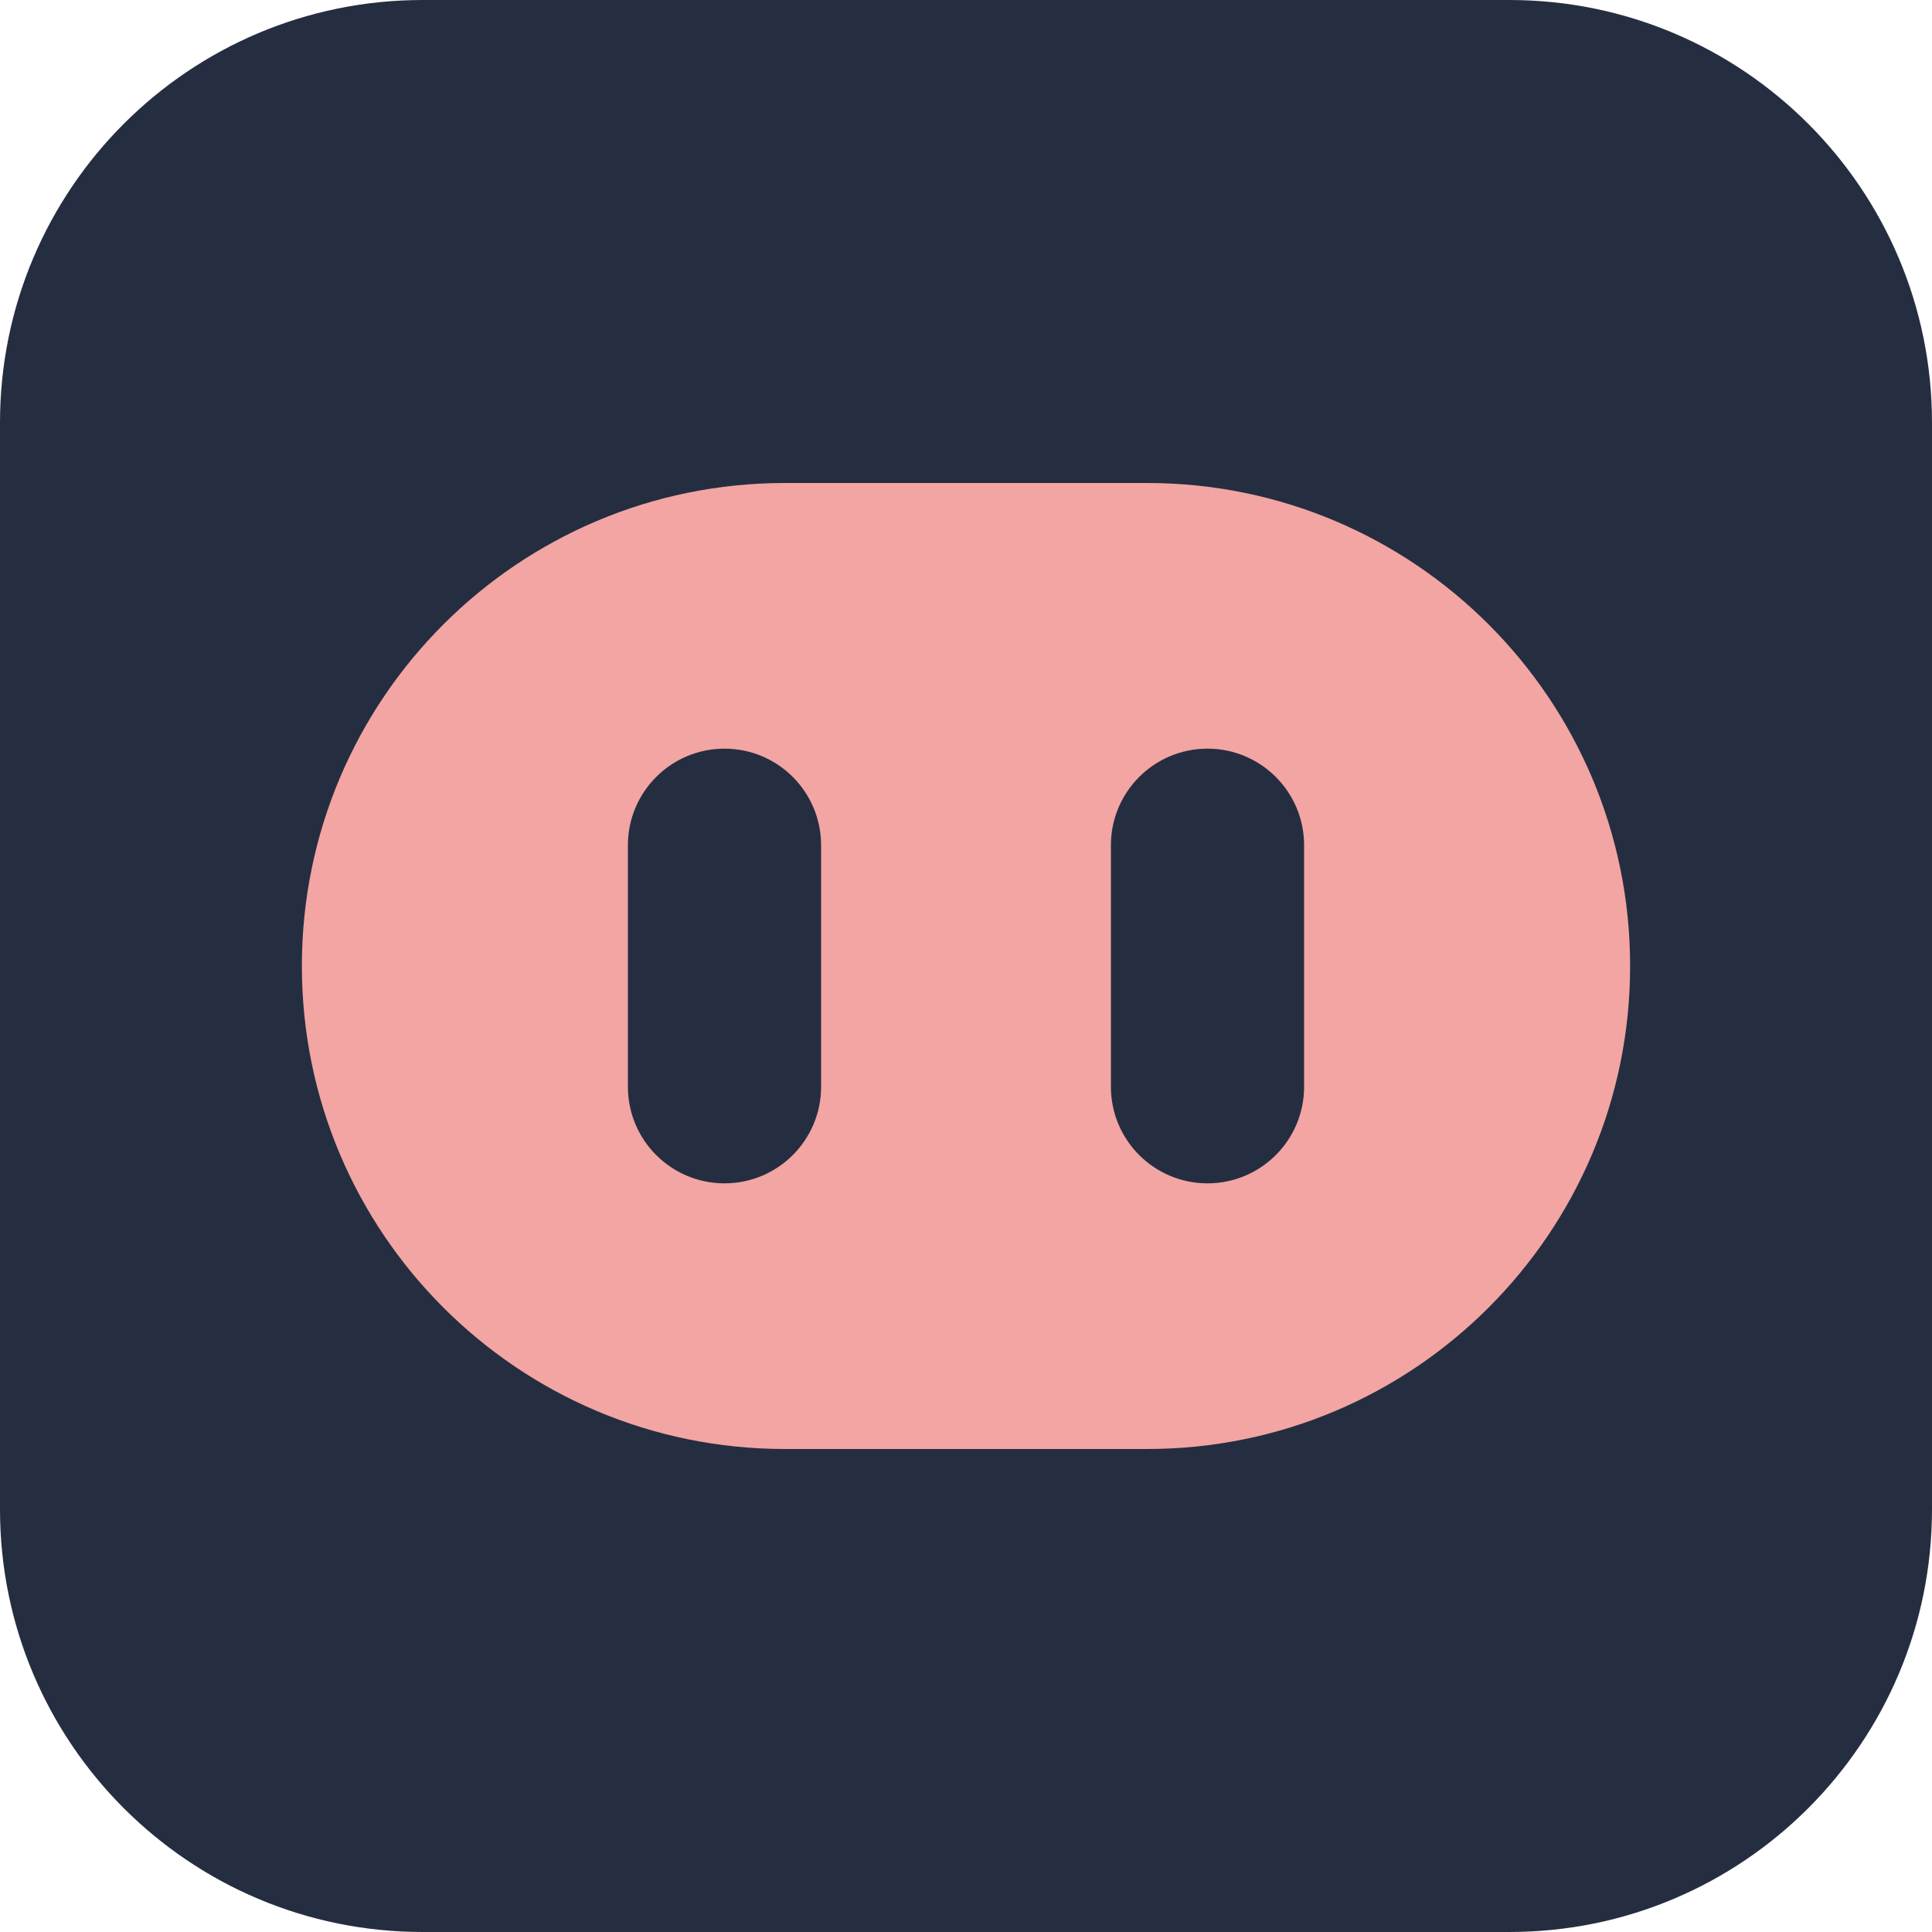
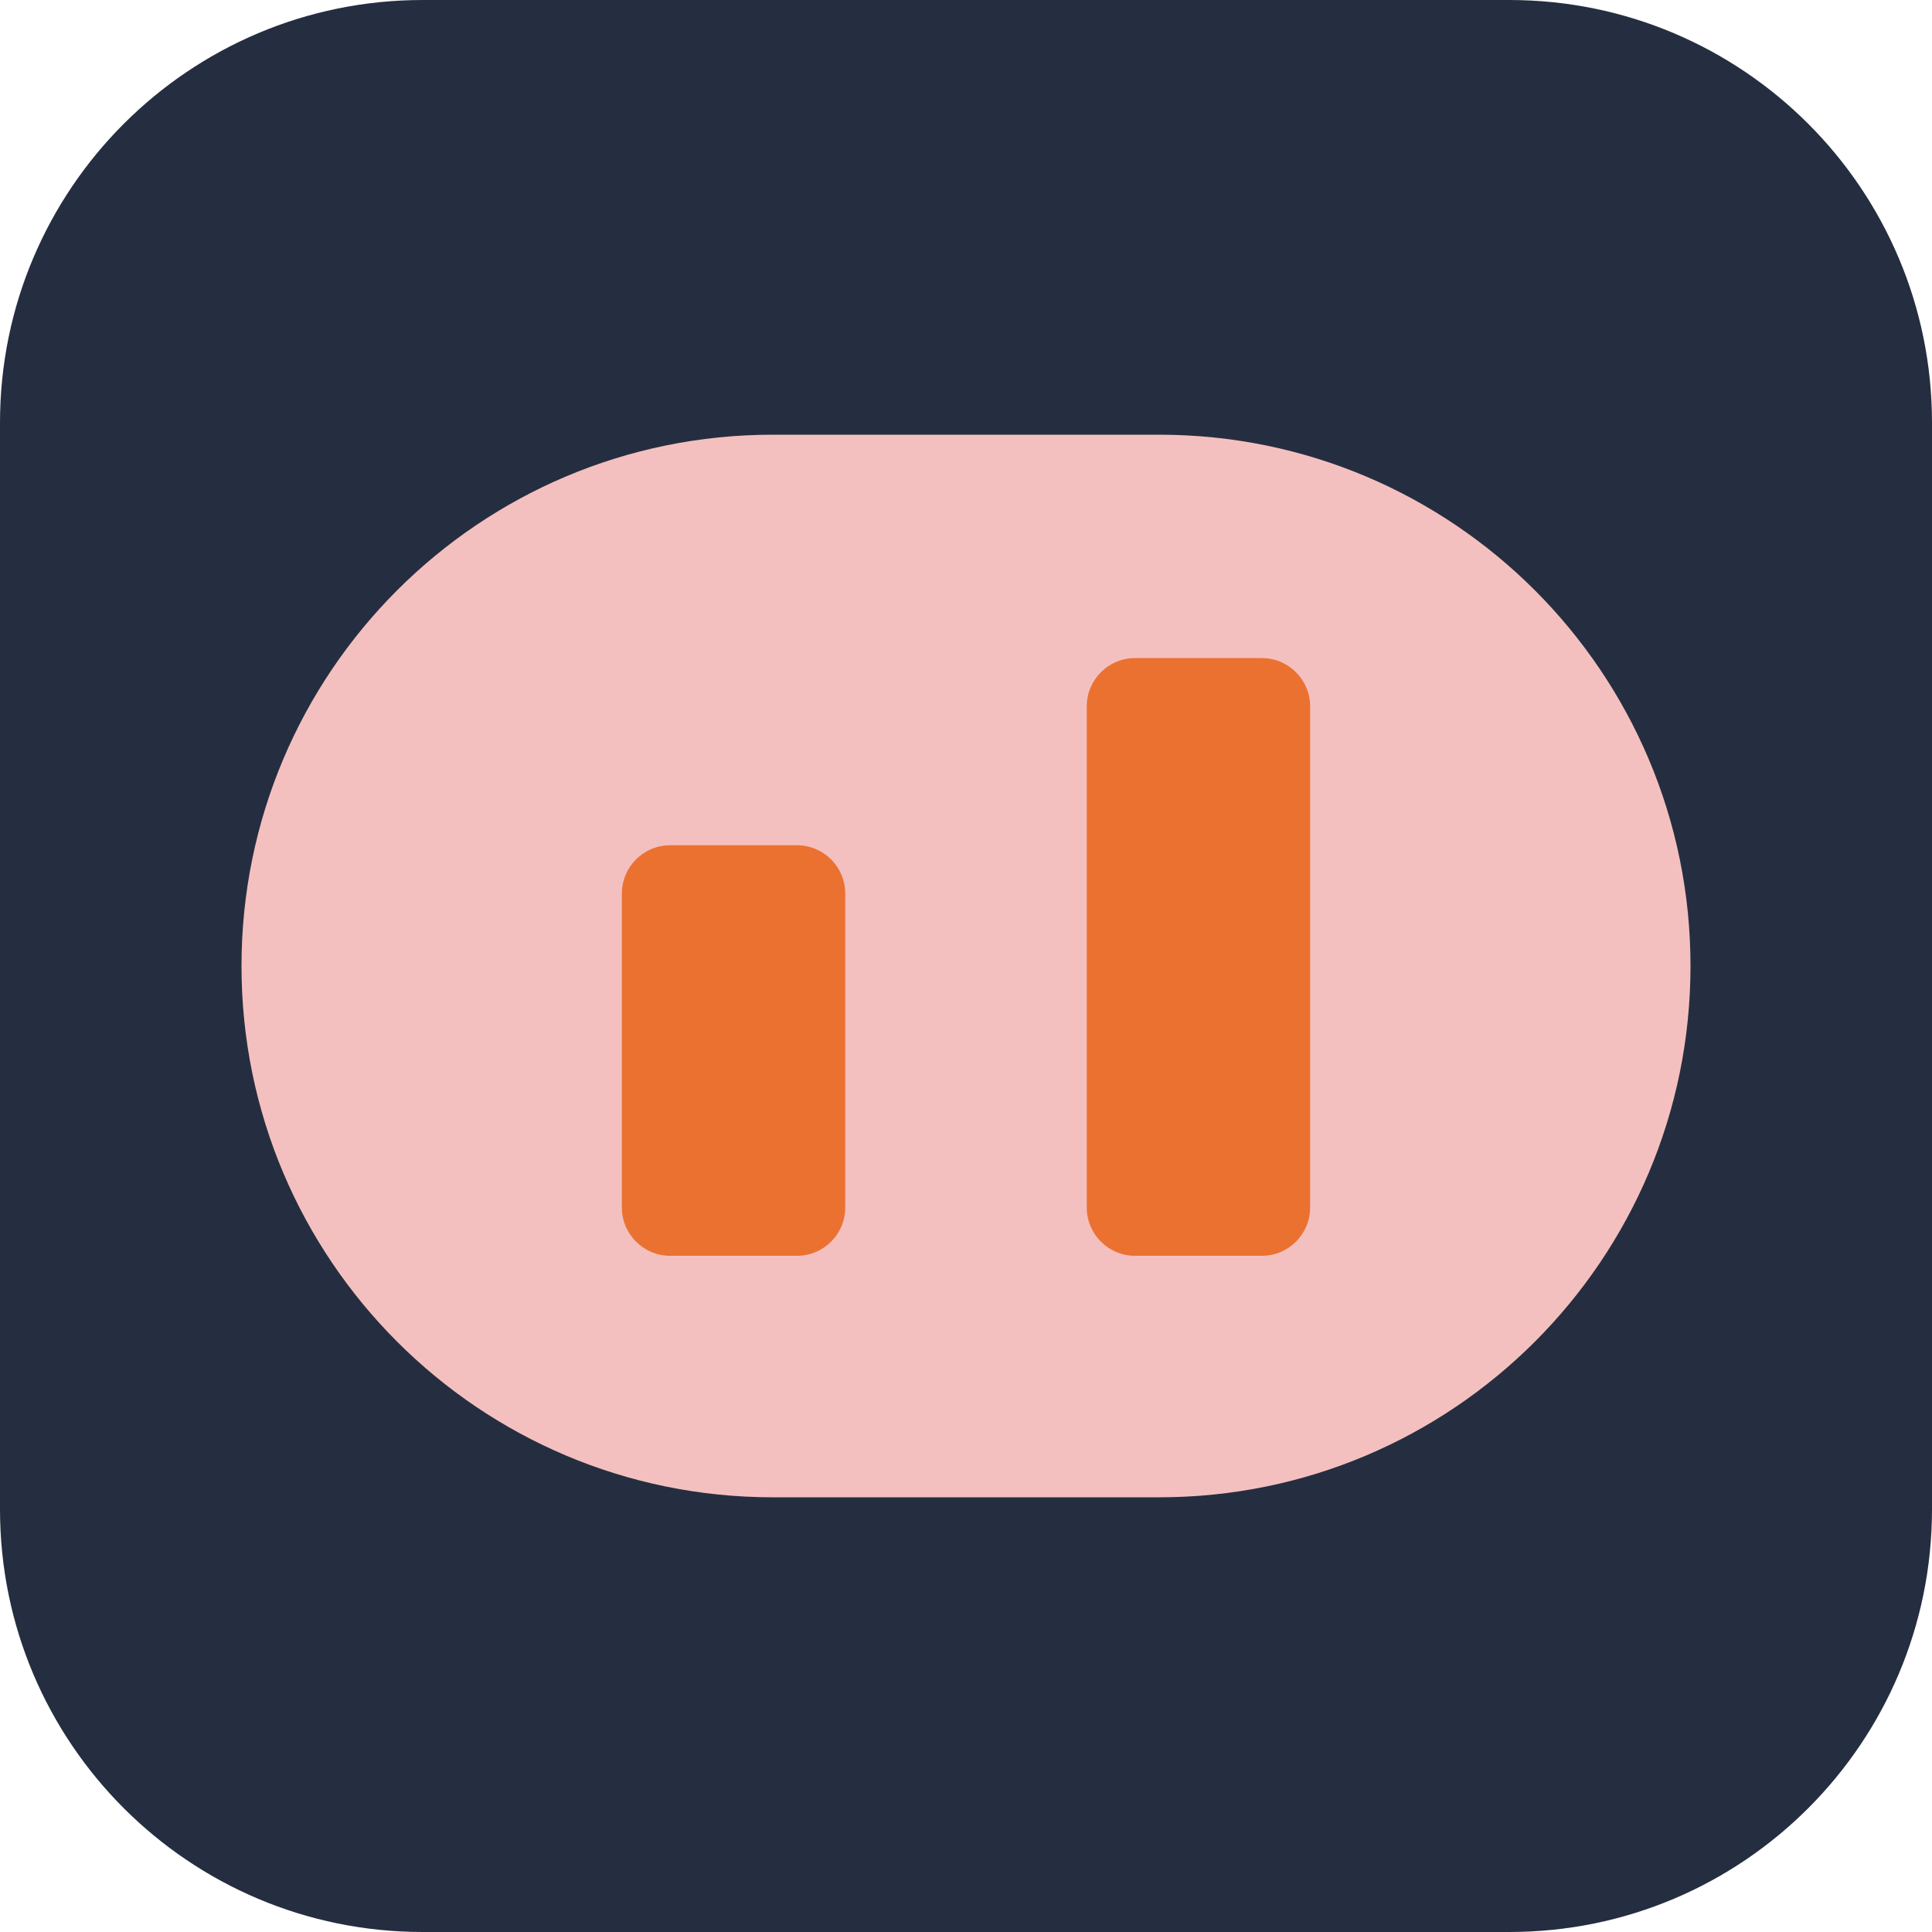
<svg xmlns="http://www.w3.org/2000/svg" viewBox="0 0 32 32" role="img" aria-label="Slopsplorer">
  <rect width="32" height="32" rx="7" fill="#252E40" />
-   <rect x="5" y="8" width="22" height="16" rx="8" fill="#F2A5A3" />
-   <rect x="10.4" y="12.4" width="3.2" height="7.2" rx="1.6" fill="#252E40" />
-   <rect x="18.4" y="12.4" width="3.2" height="7.2" rx="1.6" fill="#252E40" />
+   <rect x="4" y="7.2" width="24" height="17.6" rx="8.8" fill="#F4C0BF" />
+   <rect x="10.3" y="14" width="3.7" height="6.8" rx="0.8" fill="#EB7131" />
+   <rect x="18" y="10.9" width="3.7" height="9.9" rx="0.8" fill="#EB7131" />
</svg>
